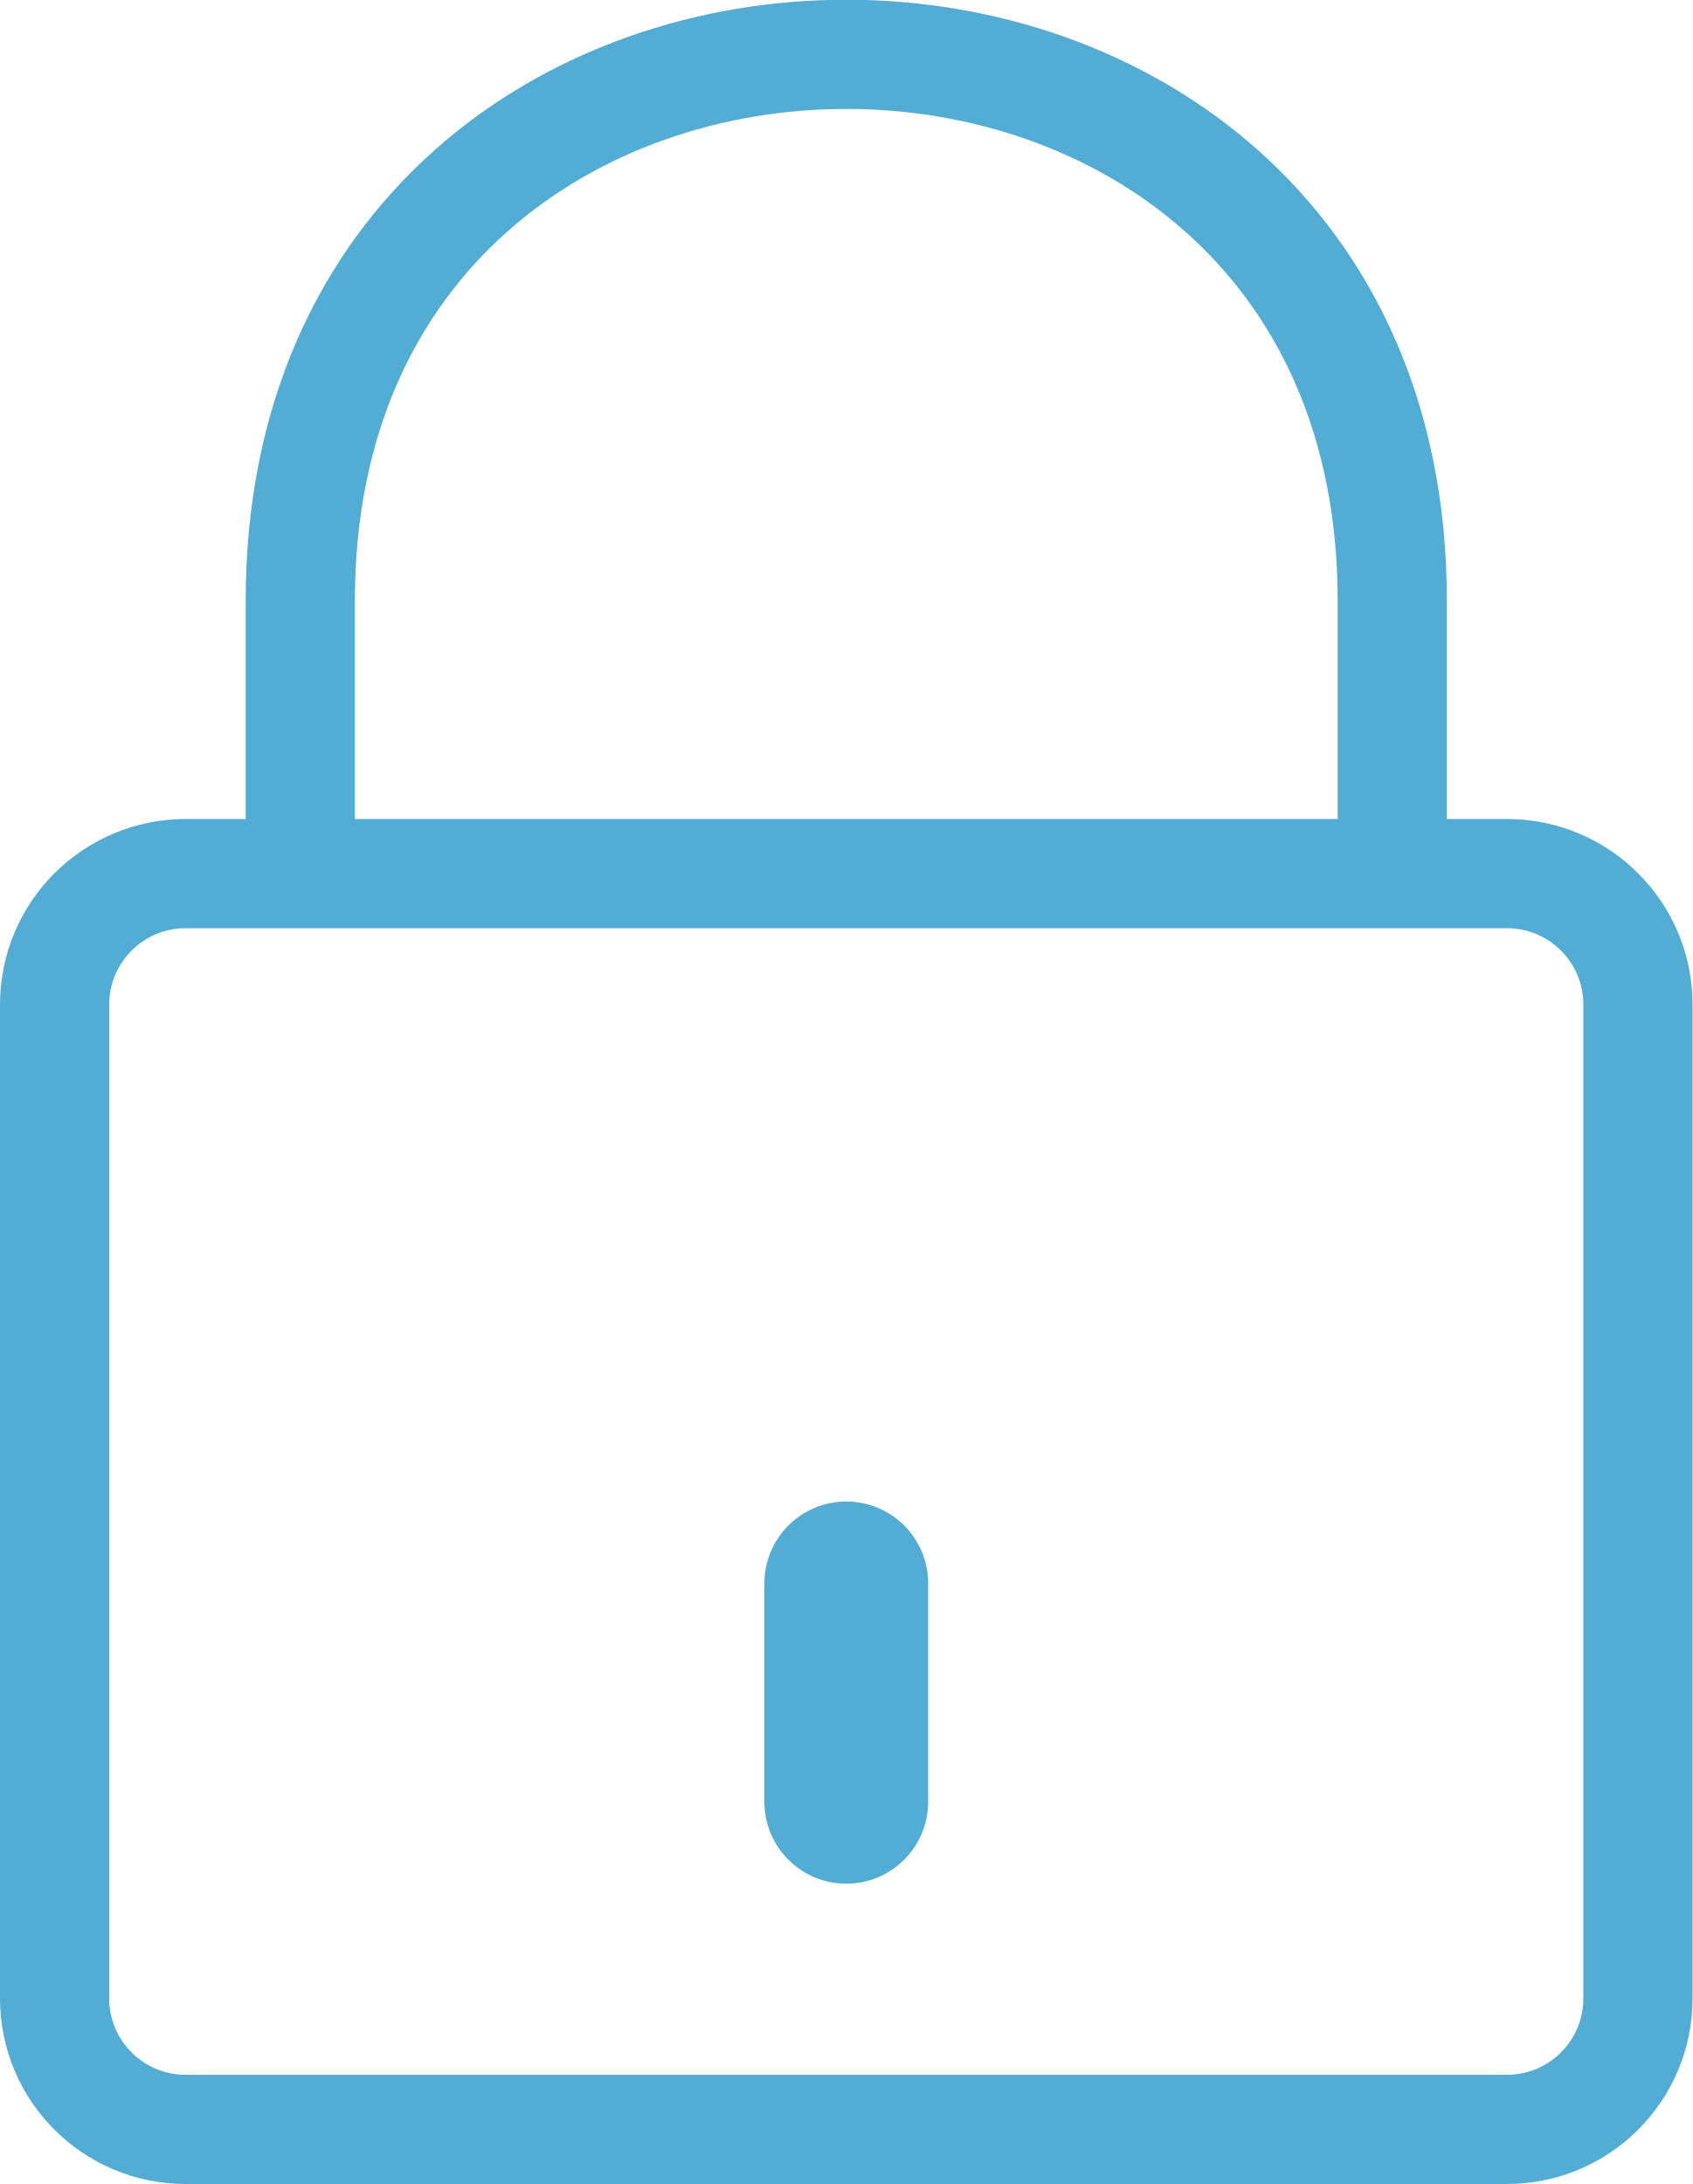
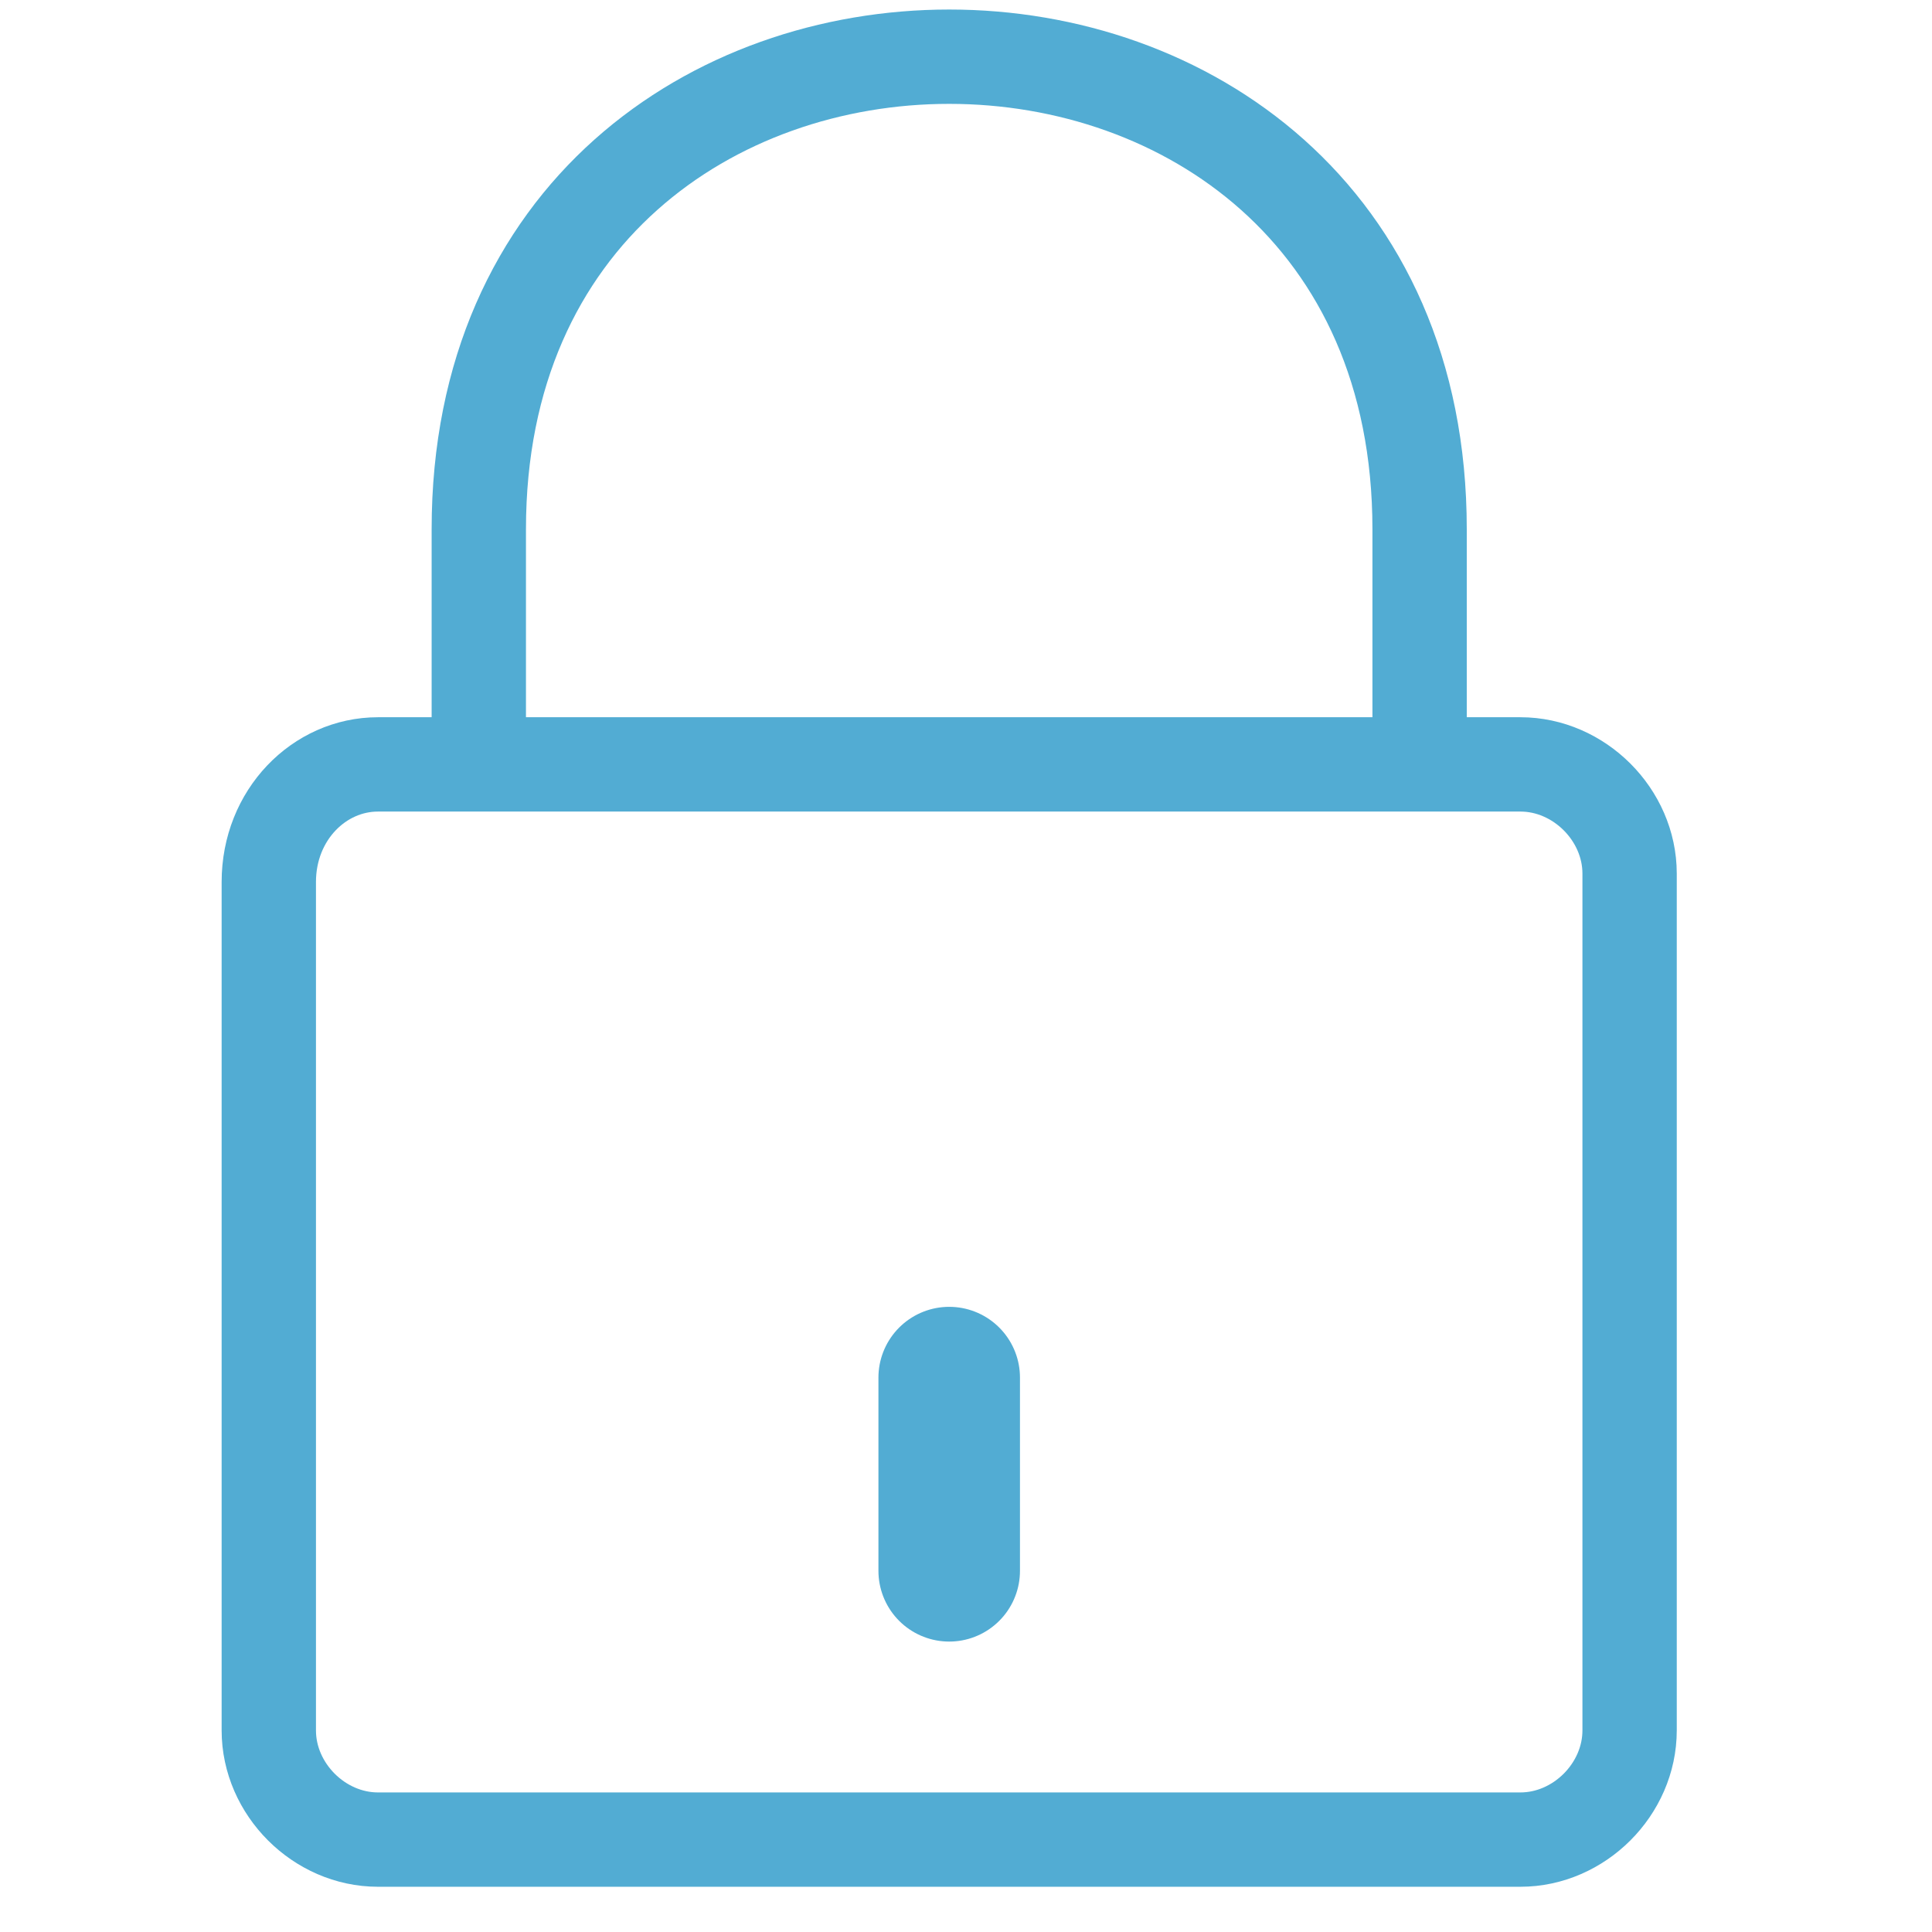
- <svg xmlns="http://www.w3.org/2000/svg" viewBox="0 0 15.5 20">
-   <defs>
-     <style>.cls-1,.cls-2{fill:none;stroke:#52acd3;}.cls-1{stroke-miterlimit:10;}.cls-2{stroke-linecap:round;stroke-linejoin:round;stroke-width:1.5px;}</style>
-   </defs>
-   <g id="圖層_2" data-name="圖層 2">
-     <g id="圖層_1-2" data-name="圖層 1">
-       <rect class="cls-1" x="0.5" y="8" width="14.5" height="11.5" rx="1.2" ry="1.2" />
-       <line class="cls-2" x1="7.75" y1="14.5" x2="7.75" y2="16.5" />
-       <path class="cls-1" d="M2.75,8V5.5c0-6.67,10-6.67,10,0V8" />
+ <svg xmlns="http://www.w3.org/2000/svg" version="1.1" id="圖層_1" x="0px" y="0px" viewBox="0 0 23 23" style="enable-background:new 0 0 23 23;" xml:space="preserve">
+   <style type="text/css">
+ 	.st0{fill:none;stroke:#52ACD3;stroke-width:1.123;stroke-miterlimit:10;}
+ 	.st1{fill:none;stroke:#52ACD3;stroke-width:1.685;stroke-linecap:round;stroke-linejoin:round;}
+ </style>
+   <g id="圖層_2_1_">
+     <g id="圖層_1-2">
+       <path class="st0" d="M4.5,9.1h13.6c0.7,0,1.3,0.6,1.3,1.3v10.2c0,0.7-0.6,1.3-1.3,1.3H4.5c-0.7,0-1.3-0.6-1.3-1.3V10.5    C3.2,9.7,3.8,9.1,4.5,9.1z" />
+       <line class="st1" x1="11.3" y1="16.4" x2="11.3" y2="18.7" />
+       <path class="st0" d="M5.7,9.1V6.3c0-7.5,11.2-7.5,11.2,0v2.8" />
    </g>
  </g>
</svg>
